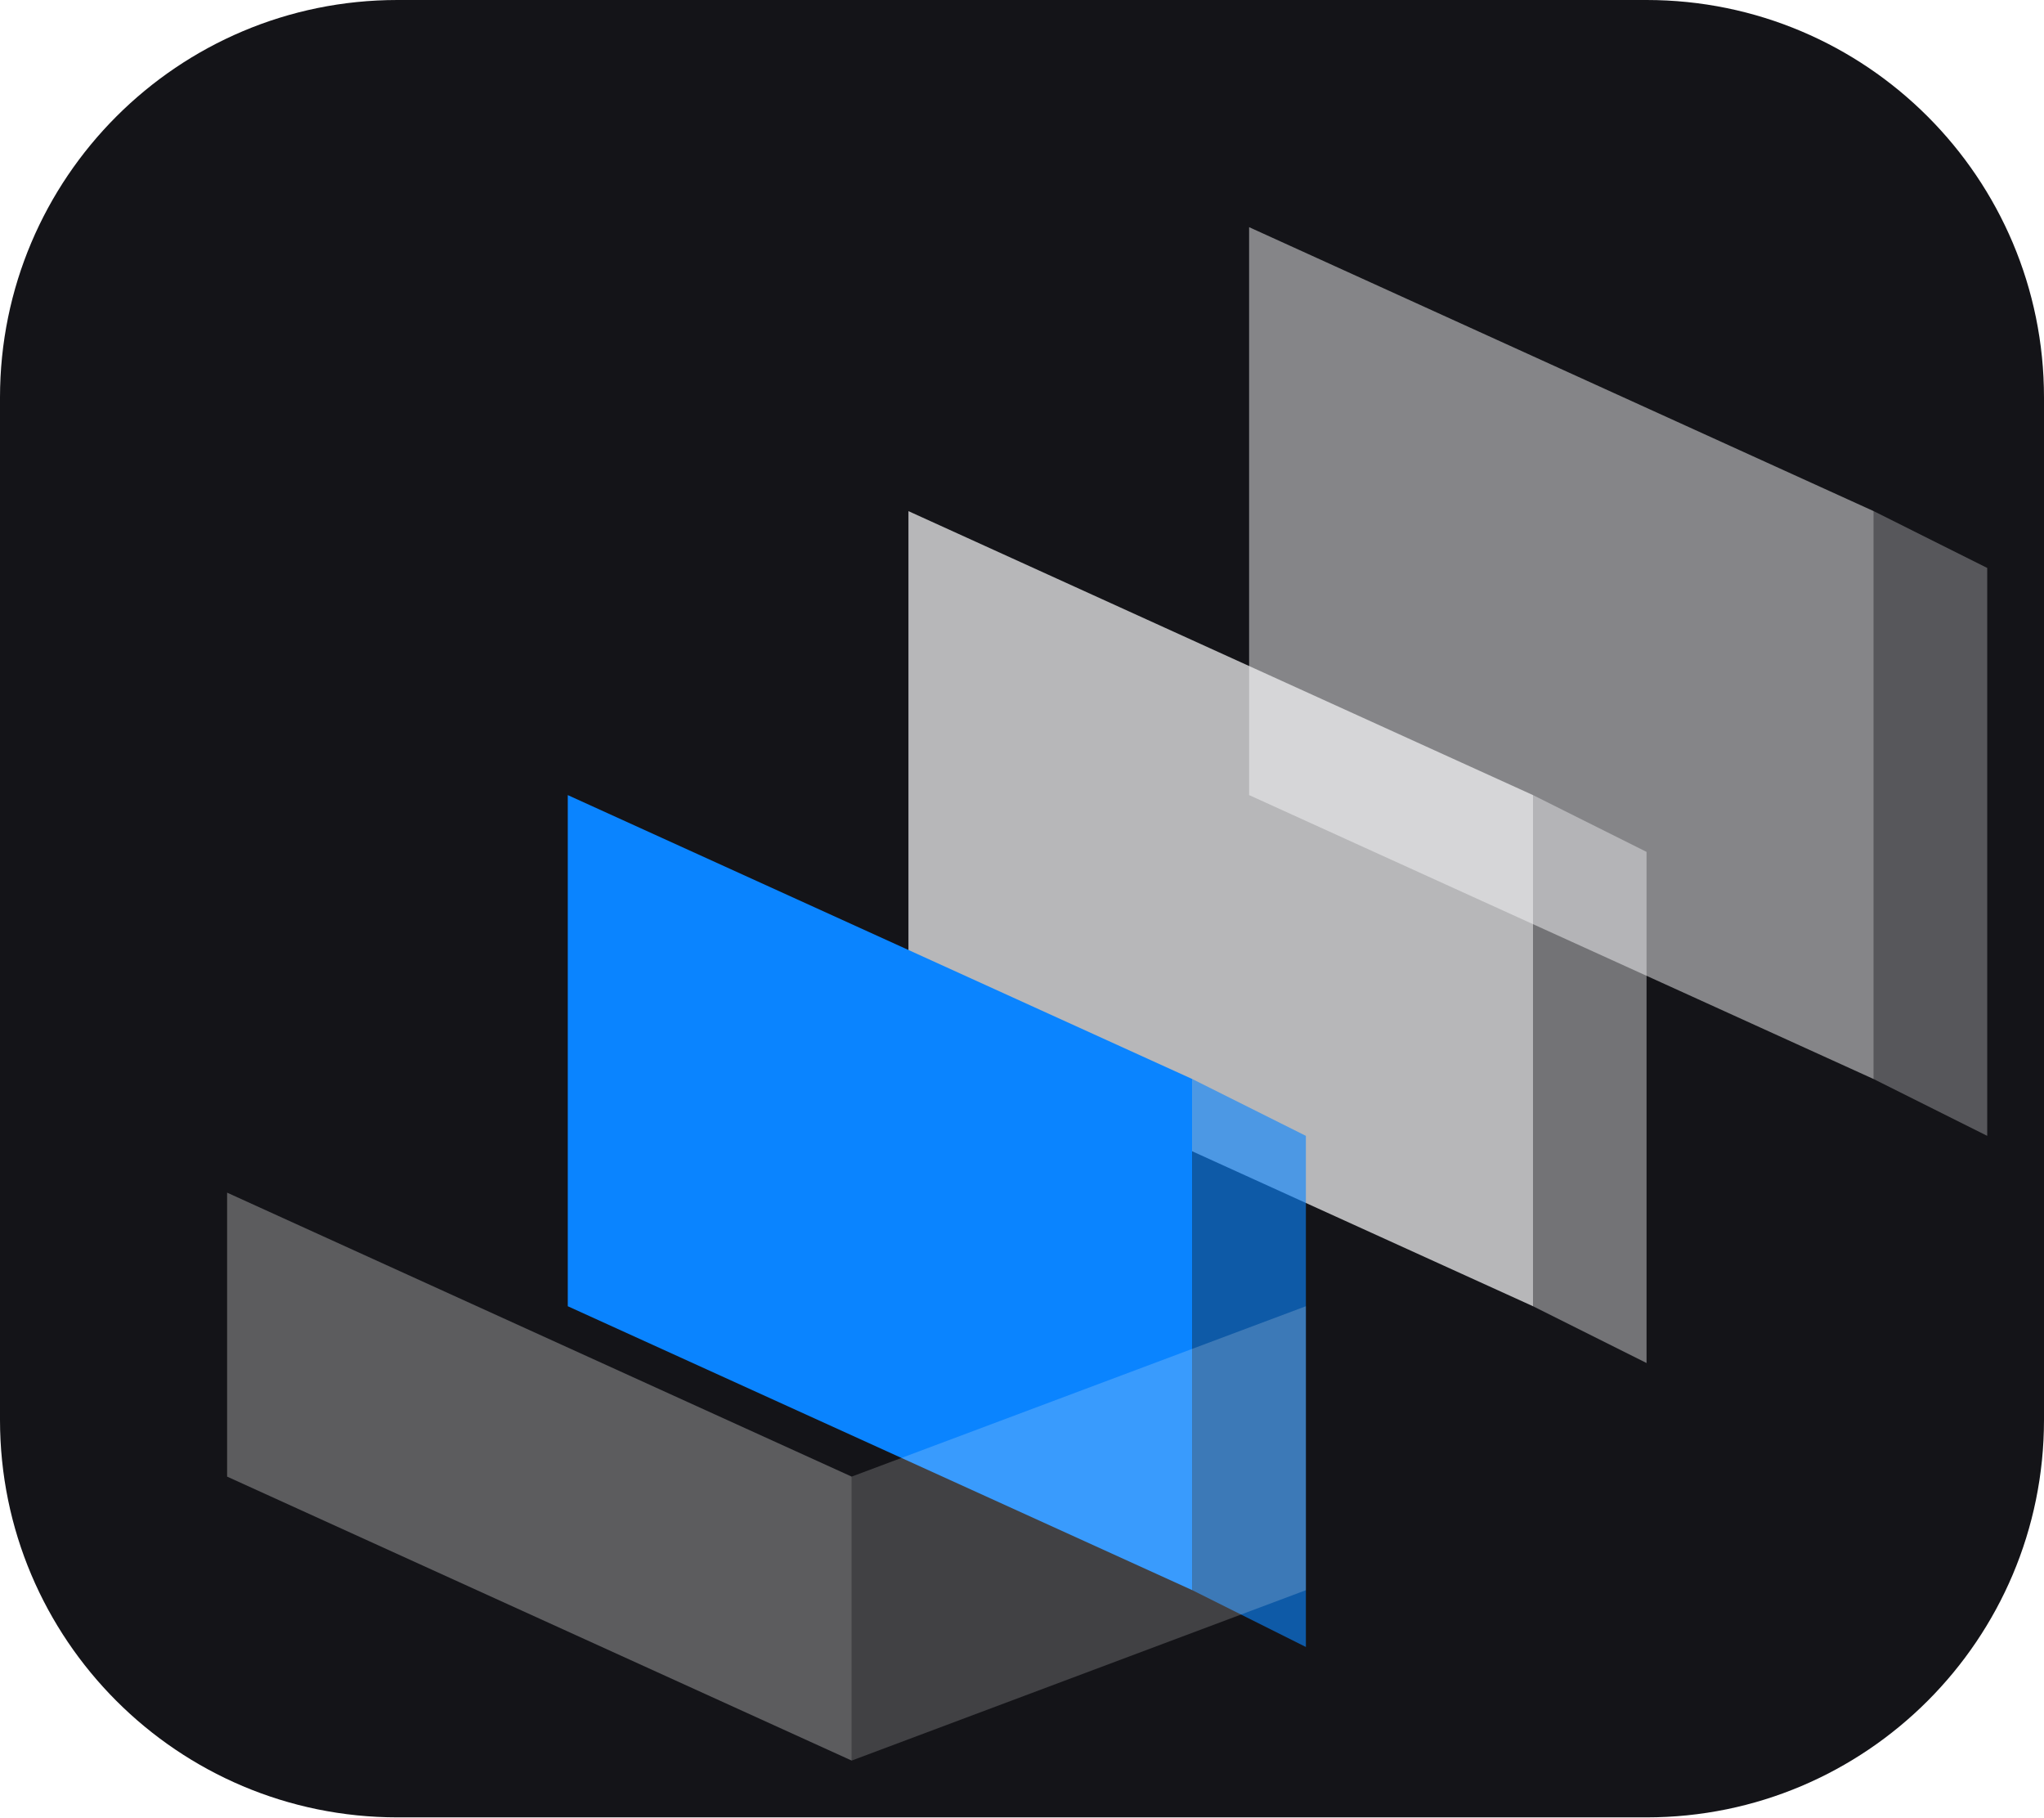
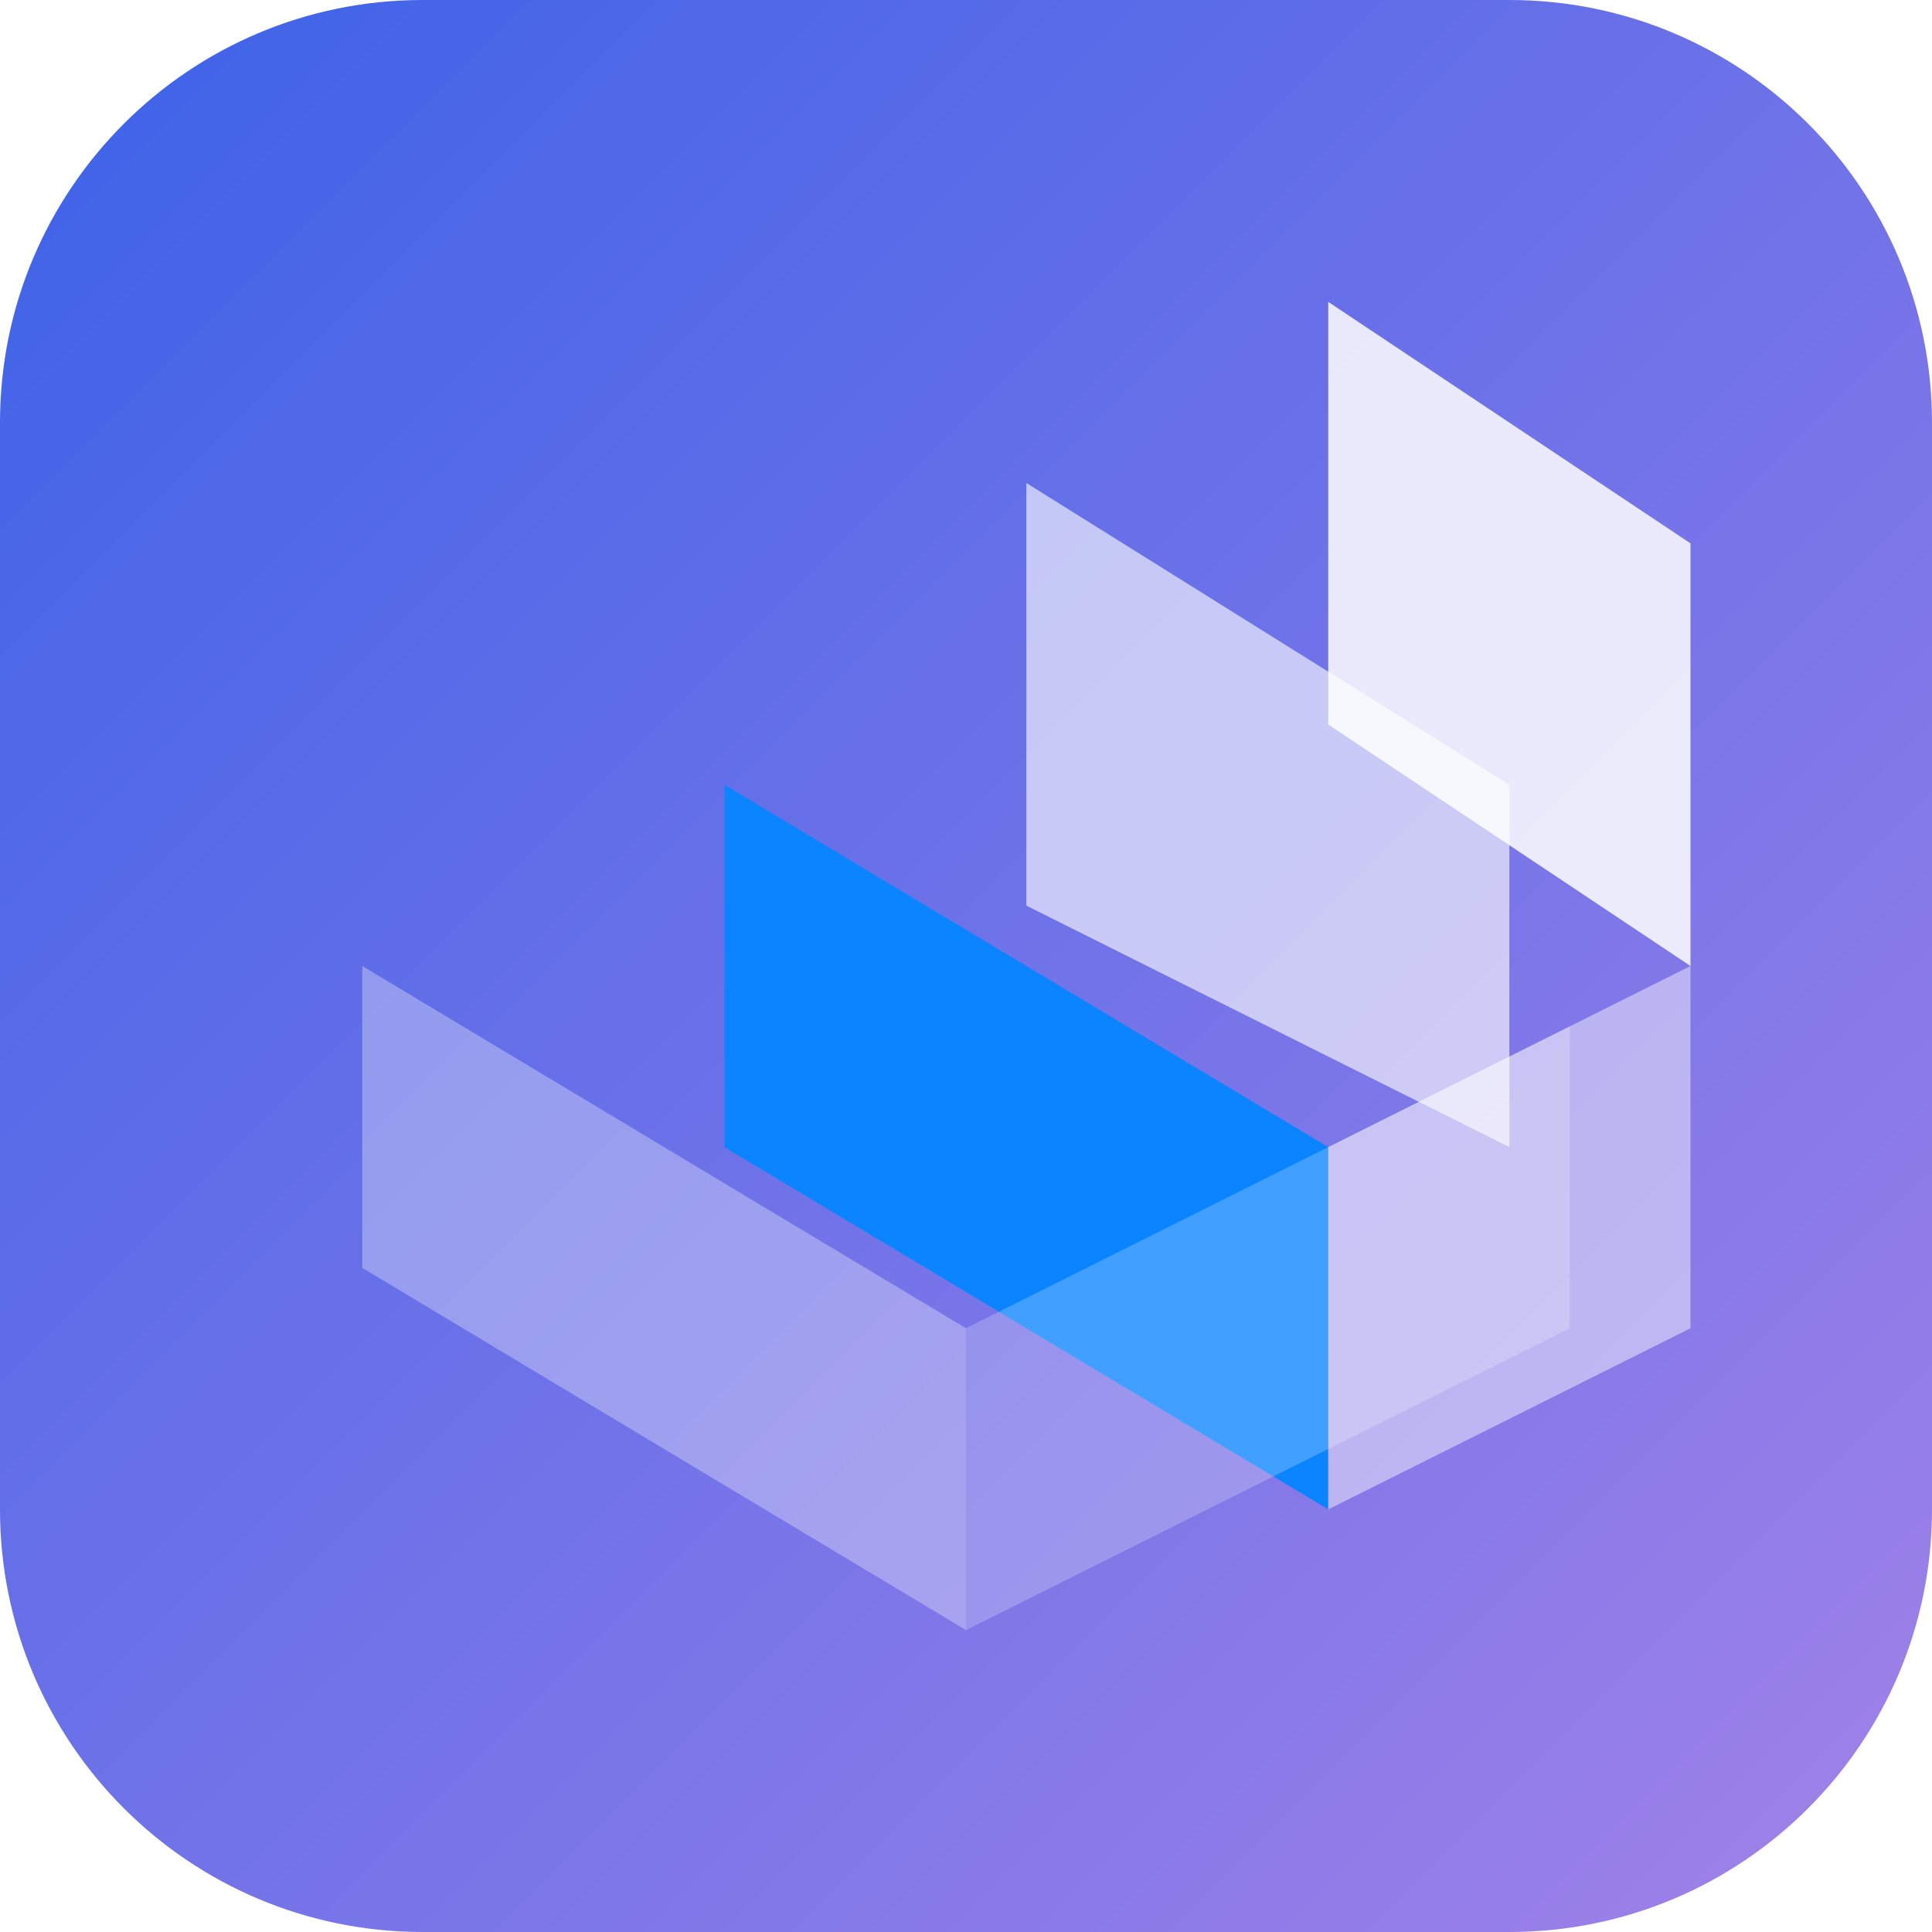
- <svg xmlns="http://www.w3.org/2000/svg" viewBox="0 0 36 32" role="img" aria-label="A.R.C.H.I.V.E">
-   <rect width="36" height="32" rx="7" fill="#141418" />
-   <path d="M 22 4 L 33 9 L 33 19 L 22 14 Z" fill="#f5f5f7" opacity="0.5" />
-   <path d="M 33 9 L 35 10 L 35 20 L 33 19 Z" fill="#f5f5f7" opacity="0.3" />
-   <path d="M 16 9 L 27 14 L 27 23 L 16 18 Z" fill="#f5f5f7" opacity="0.72" />
-   <path d="M 27 14 L 29 15 L 29 24 L 27 23 Z" fill="#f5f5f7" opacity="0.42" />
-   <path d="M 10 14 L 21 19 L 21 28 L 10 23 Z" fill="#0a84ff" />
-   <path d="M 21 19 L 23 20 L 23 29 L 21 28 Z" fill="#0a84ff" opacity="0.62" />
-   <path d="M 4 21 L 15 26 L 15 31 L 4 26 Z" fill="#f5f5f7" opacity="0.32" />
-   <path d="M 15 26 L 23 23 L 23 28 L 15 31 Z" fill="#f5f5f7" opacity="0.2" />
+ <svg xmlns="http://www.w3.org/2000/svg" viewBox="0 0 32 32" width="32" height="32" role="img" aria-label="A.R.C.H.I.V.E">
+   <defs>
+     <linearGradient id="fbg" x1="0" y1="0" x2="1" y2="1">
+       <stop offset="0%" stop-color="#3b62e8" />
+       <stop offset="100%" stop-color="#a282e8" />
+     </linearGradient>
+   </defs>
+   <rect width="32" height="32" rx="7" fill="url(#fbg)" />
+   <path d="M 22 5 L 28 9 L 28 16 L 22 12 Z" fill="rgba(255,255,255,0.85)" />
+   <path d="M 17 8 L 25 13 L 25 19 L 17 15 Z" fill="rgba(255,255,255,0.62)" />
+   <path d="M 12 13 L 22 19 L 22 25 L 12 19 Z" fill="#0a84ff" />
+   <path d="M 22 19 L 28 16 L 28 22 L 22 25 Z" fill="rgba(255,255,255,0.45)" />
+   <path d="M 6 16 L 16 22 L 16 27 L 6 21 Z" fill="rgba(255,255,255,0.32)" />
+   <path d="M 16 22 L 26 17 L 26 22 L 16 27 Z" fill="rgba(255,255,255,0.22)" />
</svg>
